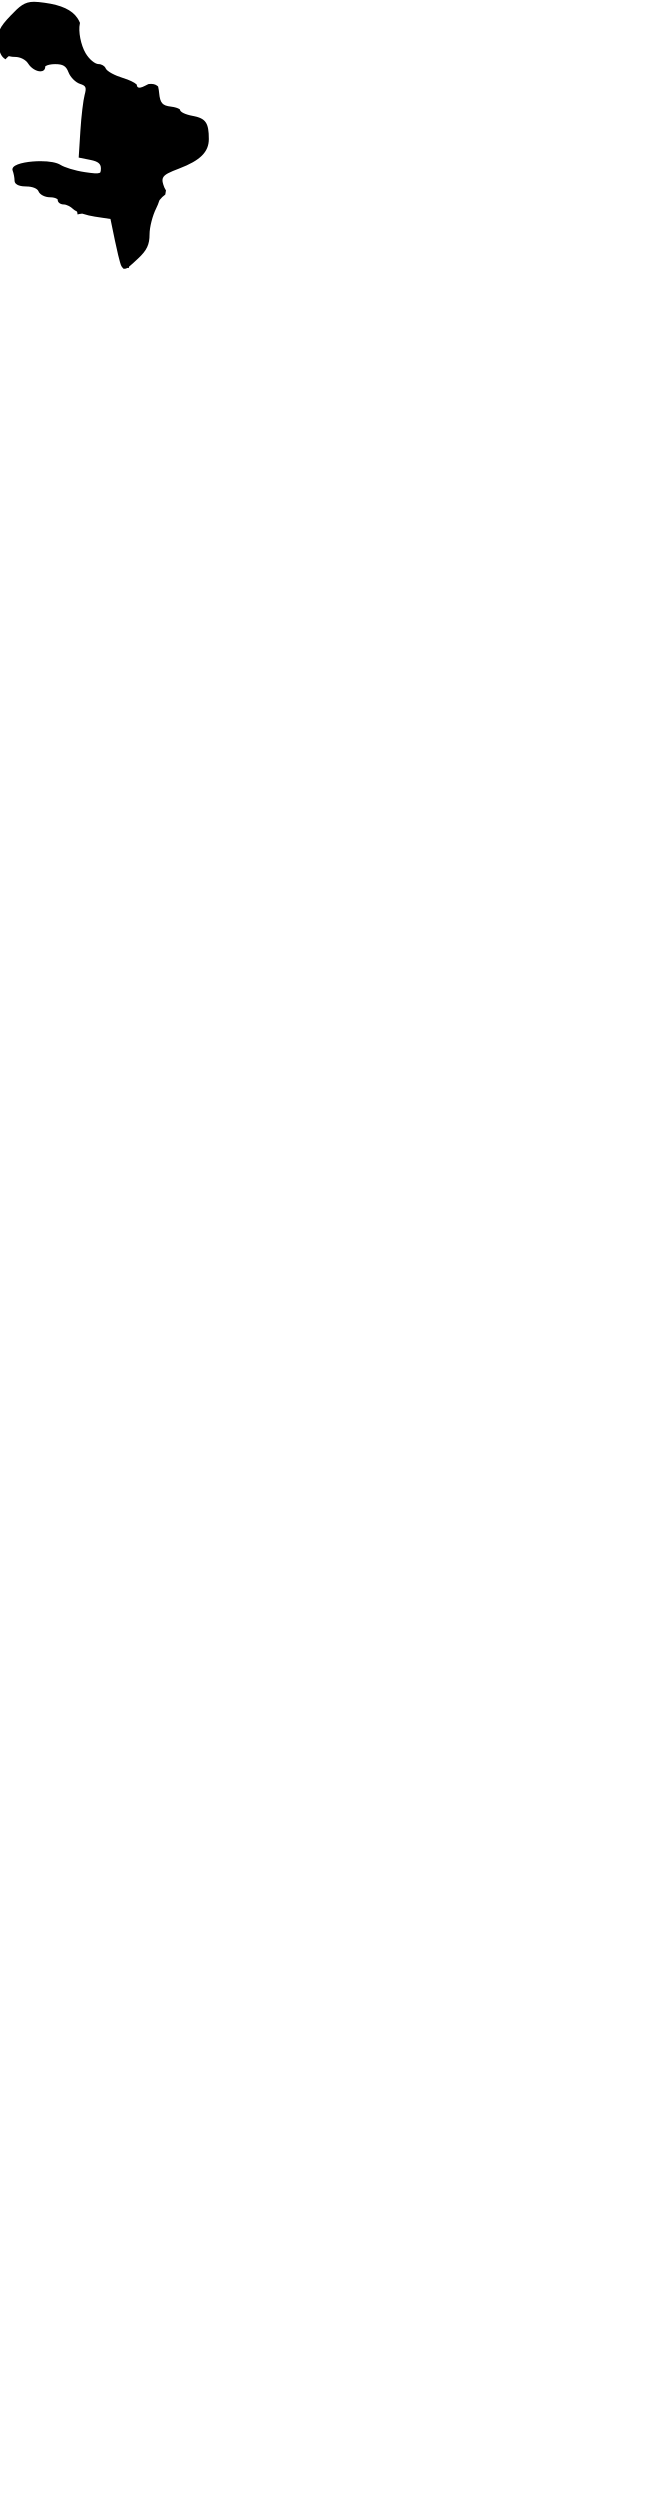
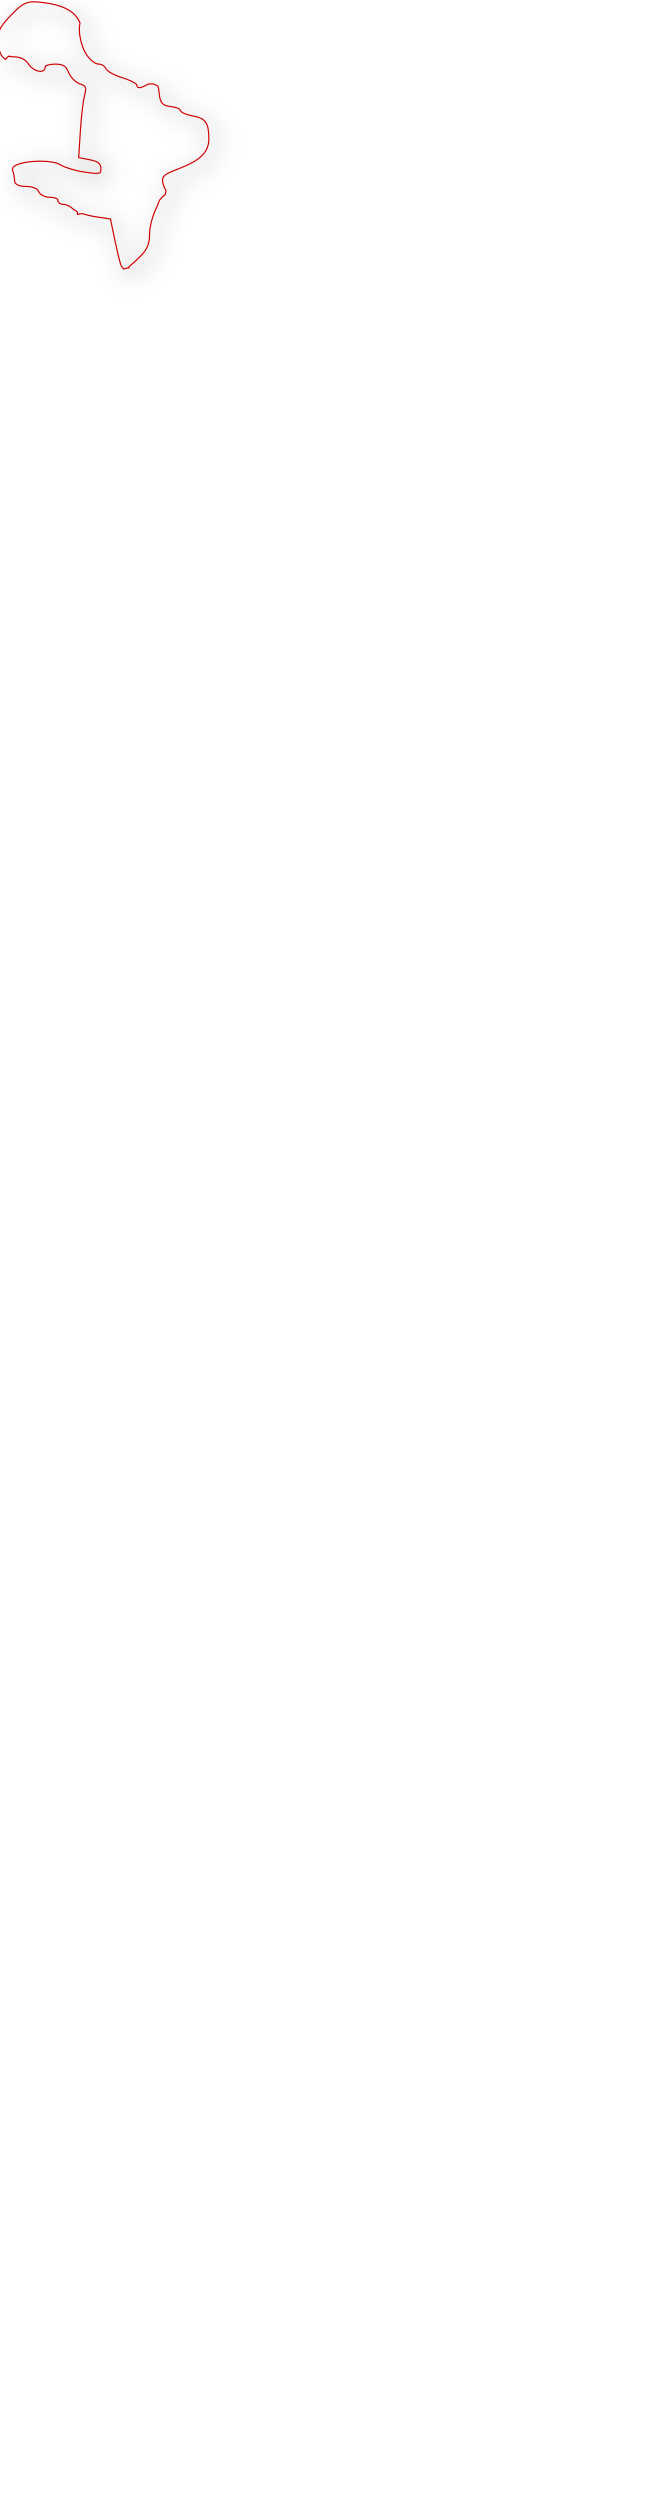
<svg xmlns="http://www.w3.org/2000/svg" viewBox="76 378 111 423">
-   <path d="M77.349 387.611l.146-.117.181.045c.247.062.53.092.867.092.897 0 1.816.47 2.236 1.144.462.738 1.344 1.297 2.053 1.297.463 0 .767-.247.812-.662l.021-.194.172-.094c.229-.125.759-.271 1.494-.271 1.329 0 1.854.319 2.252 1.368.324.851 1.208 1.739 1.972 1.981.992.314 1.107.59.77 1.838-.244.903-.567 3.625-.722 6.066l-.288 4.559 2.011.401c1.274.256 1.747.645 1.747 1.432 0 .358-.035.49-.065.565l-.06.147-.148.06c-.324.131-1.052.061-2.437-.141-1.767-.259-3.516-.838-4.124-1.228-.622-.399-1.854-.628-3.383-.628-1.765 0-3.954.311-4.587.991l-.025.027c-.153.216-.174.388-.109.558.176.463.325 1.231.325 1.683 0 .889 1.255 1.021 2.004 1.021 1.005 0 1.867.342 2.048.812.219.568 1.078 1.016 1.956 1.016.544 0 .94.128 1.13.248l.151.096.021.179c.046.396.487.693 1.024.693.437 0 1.161.356 1.583.779.105.105.278.222.512.346l.141.074.044.153c.032.111.042.225.045.336.221-.056.454-.105.723-.129l.077-.008.073.023c.64.209 1.389.387 2.054.486l2.646.396.758 3.671c.224 1.109.854 3.916 1.087 4.293.064.104.136.222.23.314l.078.078.017.077.059-.03.126.024a.745.745 0 00.408-.099l.085-.048.098.001c.052 0 .113.006.171.009l.022-.218.113-.094c.341-.281.785-.692 1.419-1.285 1.489-1.391 1.942-2.348 1.942-4.099 0-1.199.505-3.176 1.125-4.403a8.71 8.71 0 00.524-1.291l.061-.115c.281-.361.588-.655.954-.919.035-.196.074-.397.094-.588l.014-.141-.082-.114a1.705 1.705 0 01-.185-.346c-.261-.684-.43-1.2-.229-1.651.251-.563 1.074-.93 2.762-1.573 3.546-1.354 4.992-2.797 4.992-4.979 0-2.734-.524-3.5-2.668-3.902-1.493-.28-2.113-.7-2.192-.974l-.039-.136-.118-.077c-.206-.134-.693-.315-1.387-.396-1.465-.169-1.84-.602-2.005-2.314a7.212 7.212 0 00-.152-.981l-.029-.119-.094-.078c-.355-.298-.818-.399-1.459-.334l-.119.033a8.396 8.396 0 00-.418.21l-.086.045c-.665.358-1.085.417-1.288.218a.413.413 0 01-.119-.254l-.016-.132-.096-.093c-.28-.27-1.153-.72-2.278-1.059-1.265-.38-2.698-1.098-2.907-1.642-.144-.377-.685-.695-1.18-.695-.624 0-1.592-.812-2.203-1.847-.807-1.367-1.261-3.703-.972-4.998l.025-.116-.045-.108a4.079 4.079 0 00-.386-.709c-.924-1.381-2.711-2.215-5.551-2.597-.765-.104-1.304-.165-1.8-.165-1.64 0-2.435.752-3.938 2.316-1.89 1.97-2.426 2.918-2.098 5.007.158 1.005.385 1.937 1.22 2.408.128-.155.262-.305.412-.425z" />
+   <defs>
+     <filter id="f1" x="0" y="0" width="130%" height="130%">
+       <feOffset result="offOut" in="SourceAlpha" dx="1" dy="1" />
+       <feGaussianBlur result="blurOut" in="offOut" stdDeviation="2" />
+       <feBlend in="SourceGraphic" in2="blurOut" mode="normal" />
+     </filter>
+   </defs>
+   <path d="M77.349 387.611l.146-.117.181.045c.247.062.53.092.867.092.897 0 1.816.47 2.236 1.144.462.738 1.344 1.297 2.053 1.297.463 0 .767-.247.812-.662l.021-.194.172-.094c.229-.125.759-.271 1.494-.271 1.329 0 1.854.319 2.252 1.368.324.851 1.208 1.739 1.972 1.981.992.314 1.107.59.77 1.838-.244.903-.567 3.625-.722 6.066l-.288 4.559 2.011.401c1.274.256 1.747.645 1.747 1.432 0 .358-.035.49-.065.565l-.06.147-.148.06c-.324.131-1.052.061-2.437-.141-1.767-.259-3.516-.838-4.124-1.228-.622-.399-1.854-.628-3.383-.628-1.765 0-3.954.311-4.587.991l-.025.027c-.153.216-.174.388-.109.558.176.463.325 1.231.325 1.683 0 .889 1.255 1.021 2.004 1.021 1.005 0 1.867.342 2.048.812.219.568 1.078 1.016 1.956 1.016.544 0 .94.128 1.13.248l.151.096.021.179c.046.396.487.693 1.024.693.437 0 1.161.356 1.583.779.105.105.278.222.512.346l.141.074.044.153c.032.111.042.225.045.336.221-.056.454-.105.723-.129l.077-.008.073.023c.64.209 1.389.387 2.054.486l2.646.396.758 3.671c.224 1.109.854 3.916 1.087 4.293.064.104.136.222.23.314l.078.078.017.077.059-.03.126.024a.745.745 0 00.408-.099l.085-.048.098.001c.052 0 .113.006.171.009l.022-.218.113-.094c.341-.281.785-.692 1.419-1.285 1.489-1.391 1.942-2.348 1.942-4.099 0-1.199.505-3.176 1.125-4.403a8.71 8.71 0 00.524-1.291l.061-.115c.281-.361.588-.655.954-.919.035-.196.074-.397.094-.588l.014-.141-.082-.114a1.705 1.705 0 01-.185-.346c-.261-.684-.43-1.2-.229-1.651.251-.563 1.074-.93 2.762-1.573 3.546-1.354 4.992-2.797 4.992-4.979 0-2.734-.524-3.5-2.668-3.902-1.493-.28-2.113-.7-2.192-.974l-.039-.136-.118-.077c-.206-.134-.693-.315-1.387-.396-1.465-.169-1.84-.602-2.005-2.314a7.212 7.212 0 00-.152-.981l-.029-.119-.094-.078c-.355-.298-.818-.399-1.459-.334l-.119.033a8.396 8.396 0 00-.418.21l-.086.045c-.665.358-1.085.417-1.288.218a.413.413 0 01-.119-.254l-.016-.132-.096-.093c-.28-.27-1.153-.72-2.278-1.059-1.265-.38-2.698-1.098-2.907-1.642-.144-.377-.685-.695-1.18-.695-.624 0-1.592-.812-2.203-1.847-.807-1.367-1.261-3.703-.972-4.998l.025-.116-.045-.108a4.079 4.079 0 00-.386-.709c-.924-1.381-2.711-2.215-5.551-2.597-.765-.104-1.304-.165-1.8-.165-1.64 0-2.435.752-3.938 2.316-1.89 1.97-2.426 2.918-2.098 5.007.158 1.005.385 1.937 1.22 2.408.128-.155.262-.305.412-.425z" stroke="#c00" stroke-width=".2" fill="transparent" filter="url(#f1)" />
</svg>
